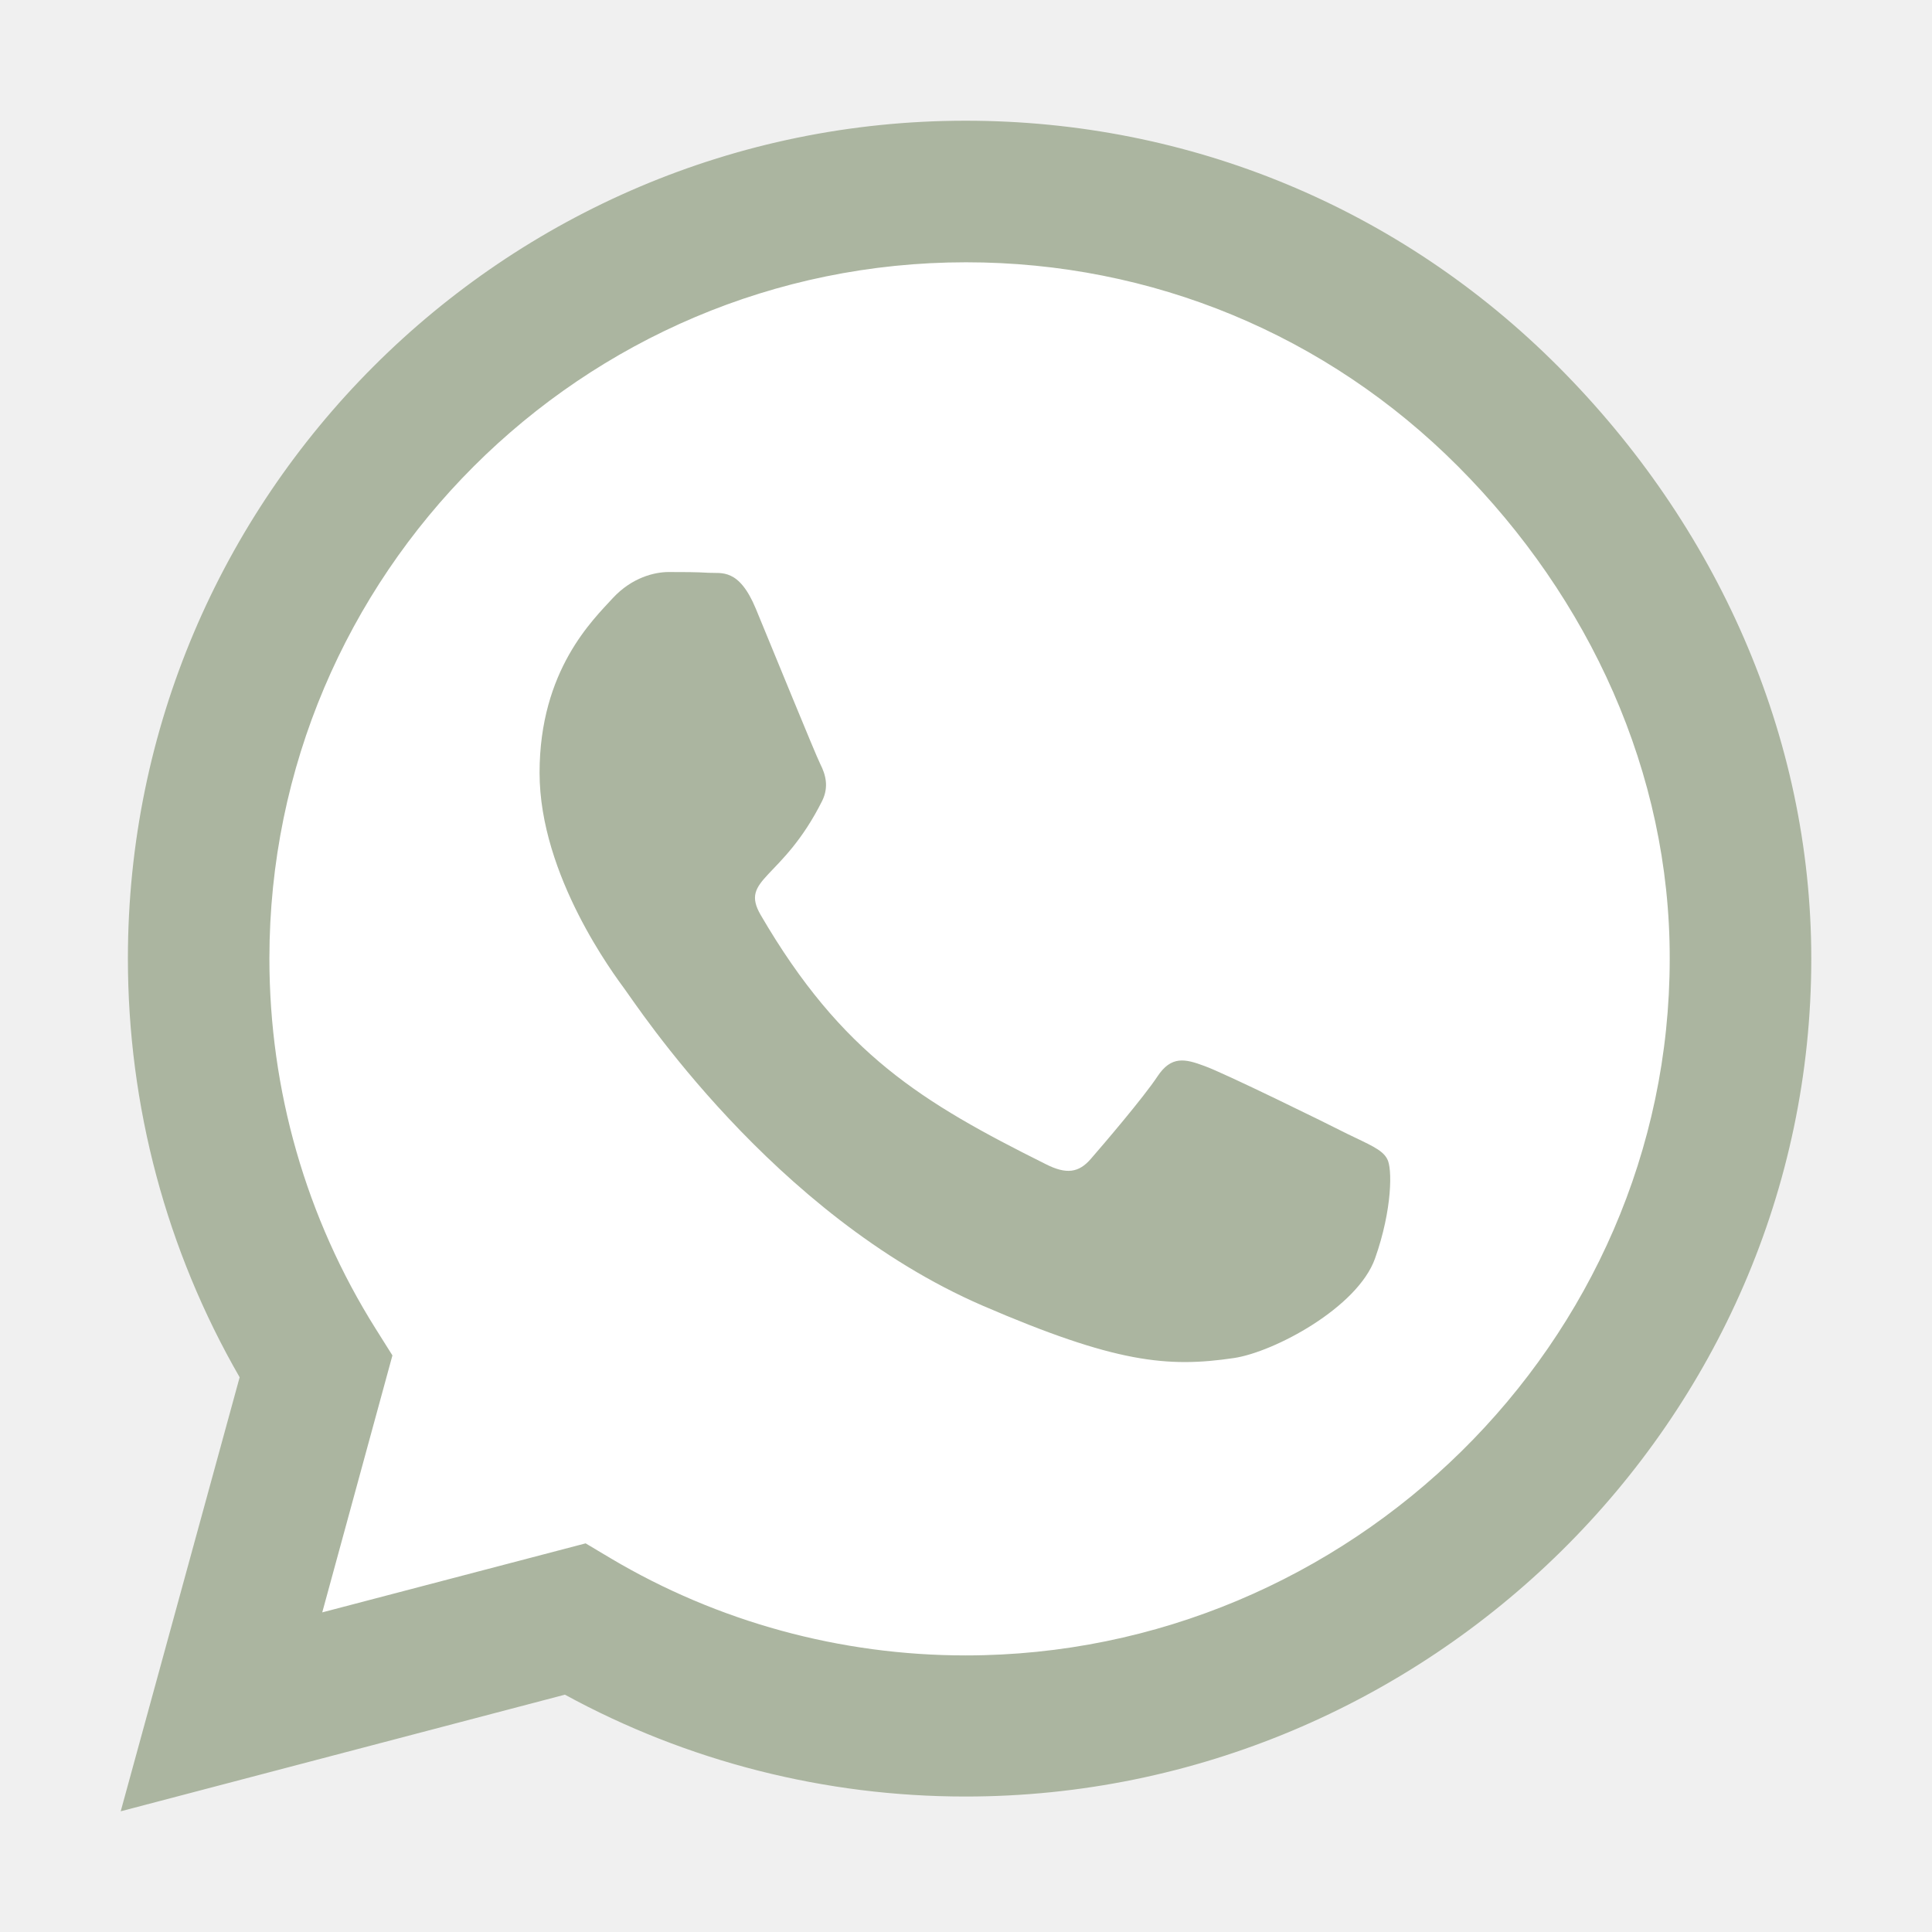
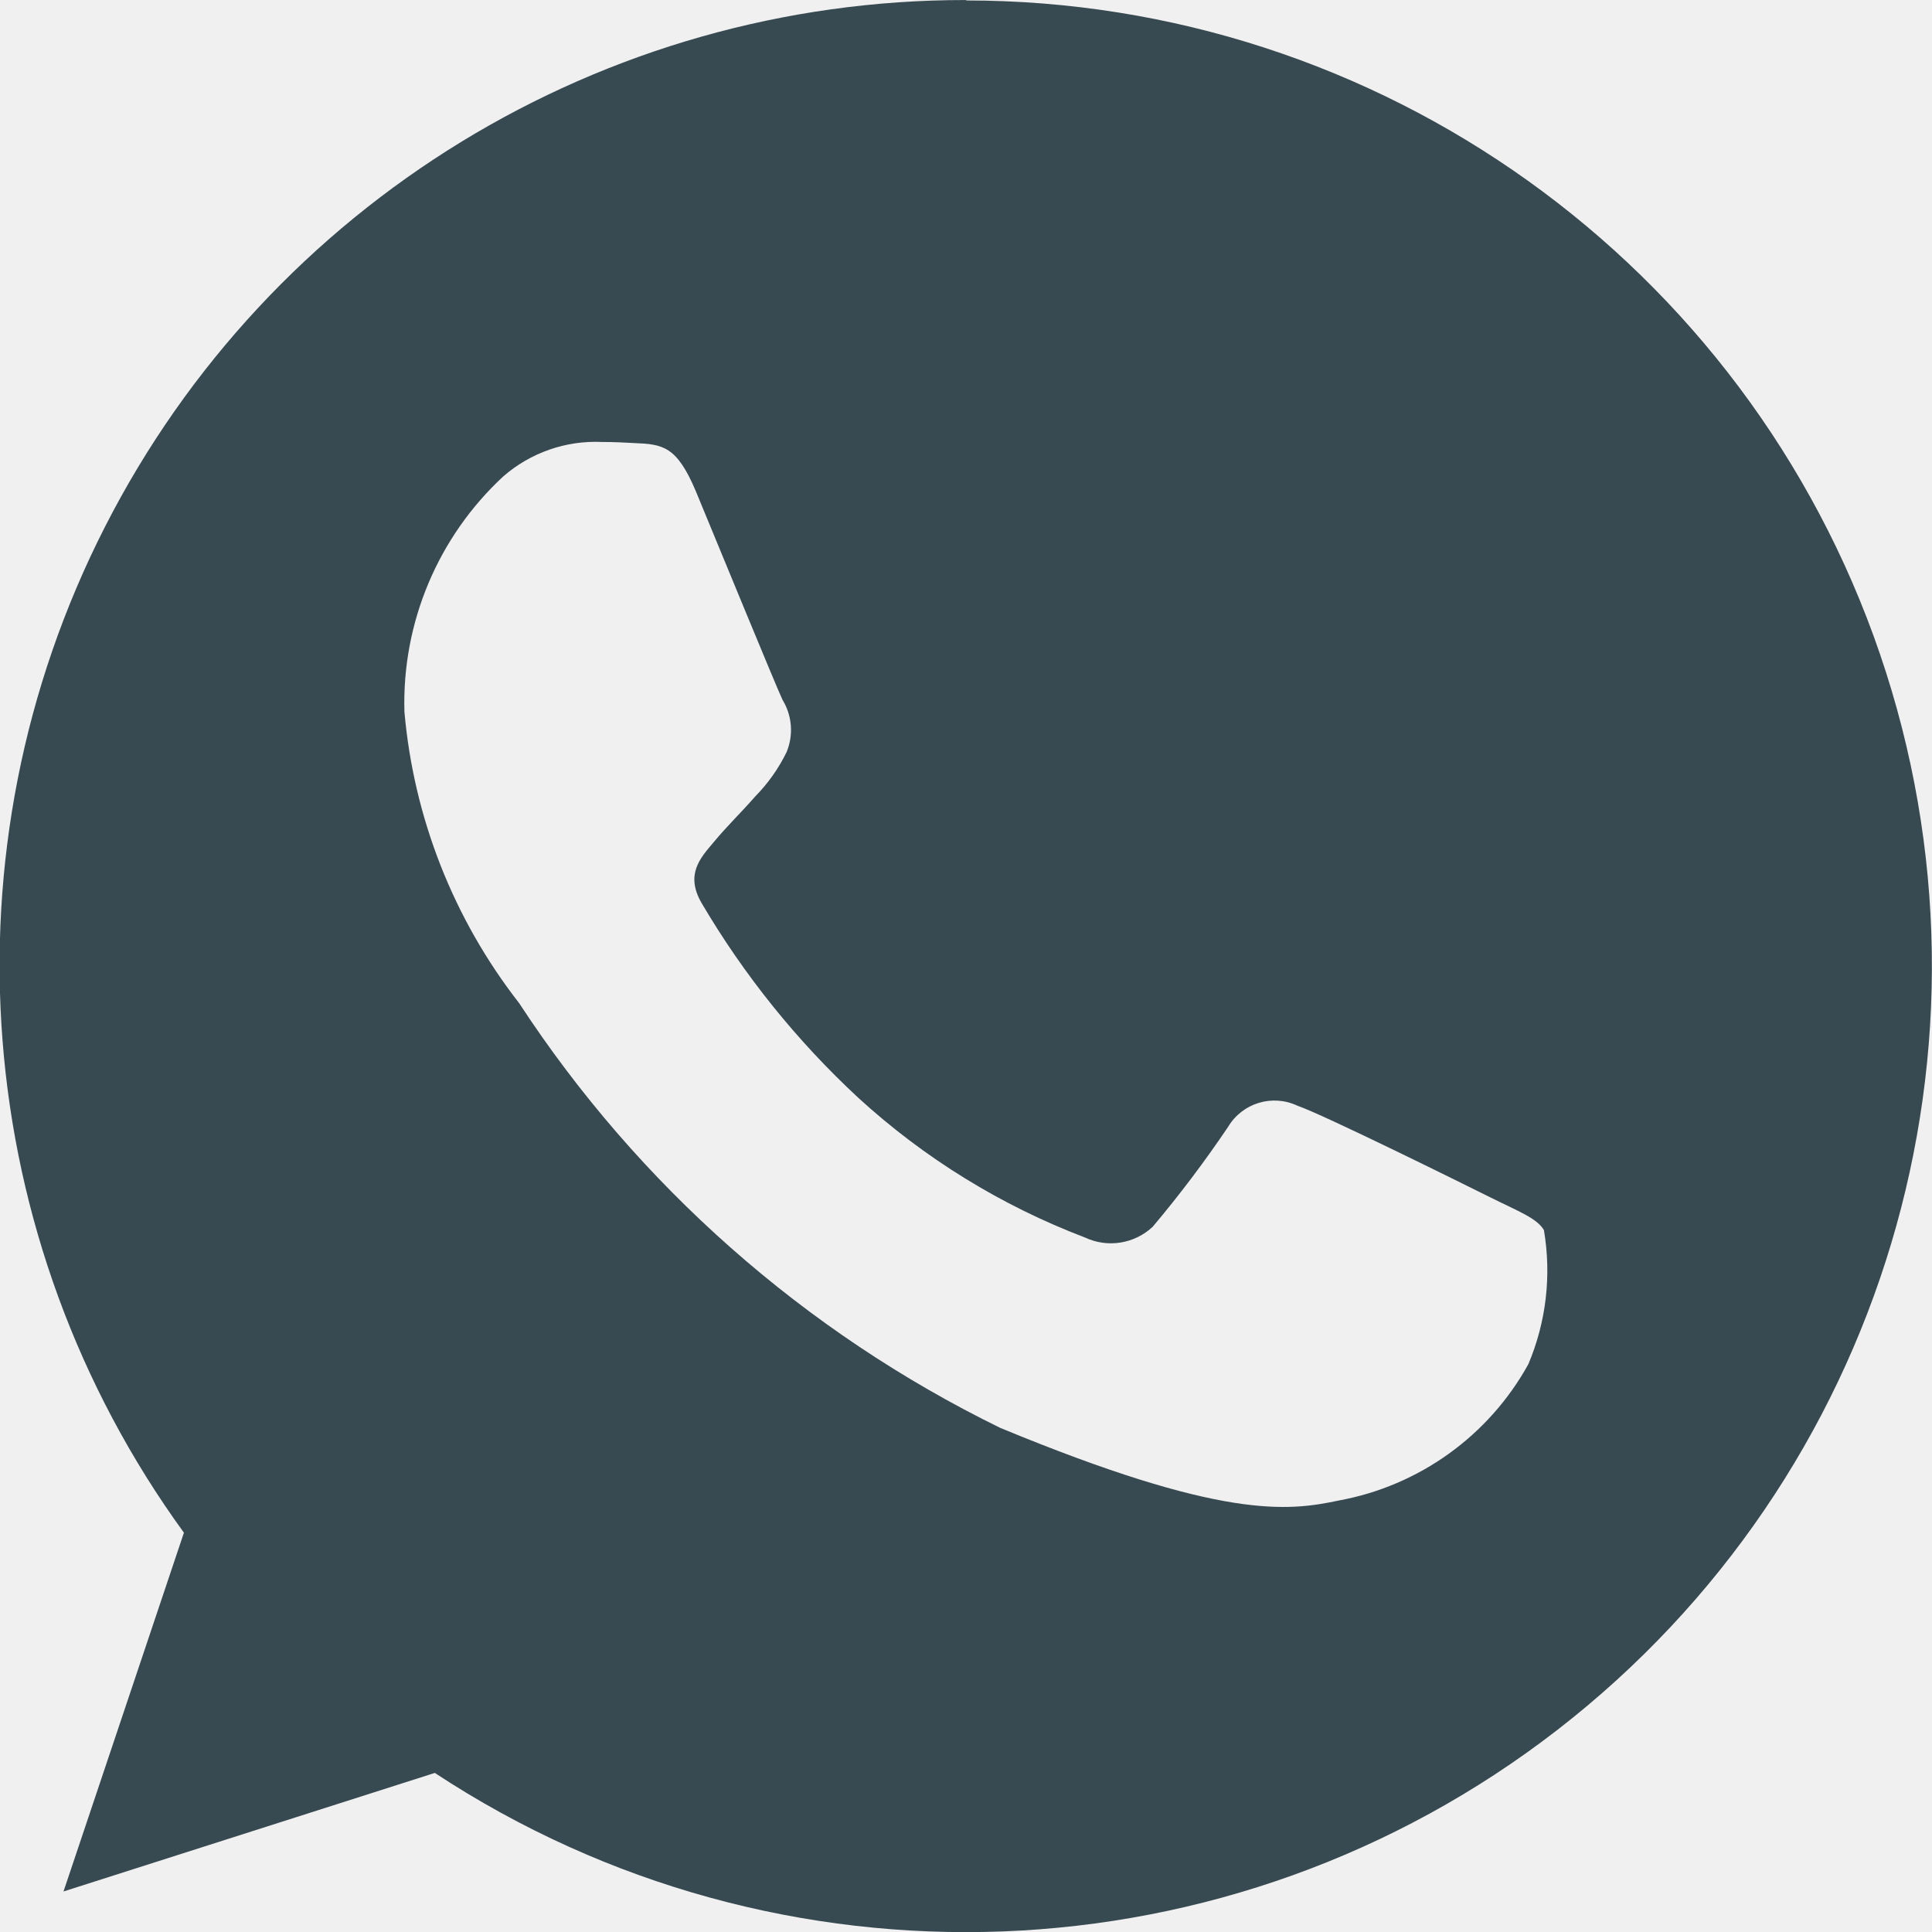
- <svg xmlns="http://www.w3.org/2000/svg" width="25" height="25" viewBox="0 0 25 25" fill="none">
-   <circle cx="12.5" cy="12.5" r="9.5" fill="white" />
-   <path d="M3.943 21.277L4.904 17.57L7.65 20.316L3.943 21.277Z" fill="white" />
-   <path d="M20.161 4.741C18.115 2.69 15.391 1.562 12.495 1.562C6.519 1.562 1.655 6.426 1.655 12.402C1.655 14.312 2.153 16.177 3.101 17.822L1.562 23.438L7.31 21.929C8.892 22.793 10.674 23.247 12.49 23.247H12.495C18.467 23.247 23.438 18.384 23.438 12.407C23.438 9.512 22.207 6.792 20.161 4.741ZM12.495 21.421C10.874 21.421 9.287 20.986 7.905 20.166L7.578 19.971L4.17 20.864L5.078 17.539L4.863 17.197C3.96 15.762 3.486 14.106 3.486 12.402C3.486 7.437 7.529 3.394 12.5 3.394C14.907 3.394 17.168 4.331 18.867 6.035C20.566 7.739 21.611 10 21.606 12.407C21.606 17.378 17.461 21.421 12.495 21.421ZM17.436 14.673C17.168 14.536 15.835 13.882 15.586 13.794C15.337 13.701 15.156 13.657 14.976 13.931C14.795 14.204 14.277 14.81 14.116 14.995C13.96 15.176 13.799 15.2 13.53 15.063C11.938 14.268 10.894 13.643 9.844 11.841C9.565 11.362 10.122 11.396 10.64 10.361C10.727 10.181 10.684 10.024 10.615 9.888C10.547 9.751 10.005 8.418 9.78 7.876C9.561 7.349 9.336 7.422 9.17 7.412C9.014 7.402 8.833 7.402 8.652 7.402C8.472 7.402 8.179 7.471 7.93 7.739C7.681 8.013 6.982 8.667 6.982 10C6.982 11.333 7.954 12.622 8.086 12.803C8.223 12.983 9.995 15.718 12.715 16.895C14.434 17.637 15.107 17.7 15.967 17.573C16.489 17.495 17.568 16.919 17.793 16.284C18.018 15.649 18.018 15.107 17.949 14.995C17.886 14.873 17.705 14.805 17.436 14.673Z" fill="#ABB5A0" />
+ <svg xmlns="http://www.w3.org/2000/svg" width="22.816" height="22.816" viewBox="0 0 22.816 22.816">
+   <g id="Grupo_75" data-name="Grupo 75" transform="translate(-270.976 -9194.559)">
+     <g id="Grupo_74" data-name="Grupo 74">
+       <g id="Grupo_73" data-name="Grupo 73">
+         <path id="Trazado_95" data-name="Trazado 95" d="M282.387,9194.559h-.006a11.4,11.4,0,0,0-9.233,18.1l-1.422,4.237,4.385-1.4a11.406,11.406,0,1,0,6.276-20.932Zm6.638,16.11a3.22,3.22,0,0,1-2.239,1.61c-.6.127-1.375.228-4-.859a14.3,14.3,0,0,1-5.68-5.016,6.524,6.524,0,0,1-1.354-3.441,3.647,3.647,0,0,1,1.166-2.777,1.66,1.66,0,0,1,1.167-.408c.141,0,.268.007.382.013.335.014.5.034.724.563.275.663.946,2.3,1.026,2.469a.682.682,0,0,1,.048.618,1.99,1.99,0,0,1-.369.522c-.169.194-.328.343-.5.551-.154.182-.328.375-.134.71a10.158,10.158,0,0,0,1.851,2.3,8.385,8.385,0,0,0,2.676,1.649.721.721,0,0,0,.8-.127,13.752,13.752,0,0,0,.891-1.181.637.637,0,0,1,.819-.248c.308.106,1.938.913,2.273,1.08s.556.248.637.389A2.841,2.841,0,0,1,289.025,9210.669Z" fill="#384a51" />
+       </g>
+     </g>
+   </g>
</svg>
